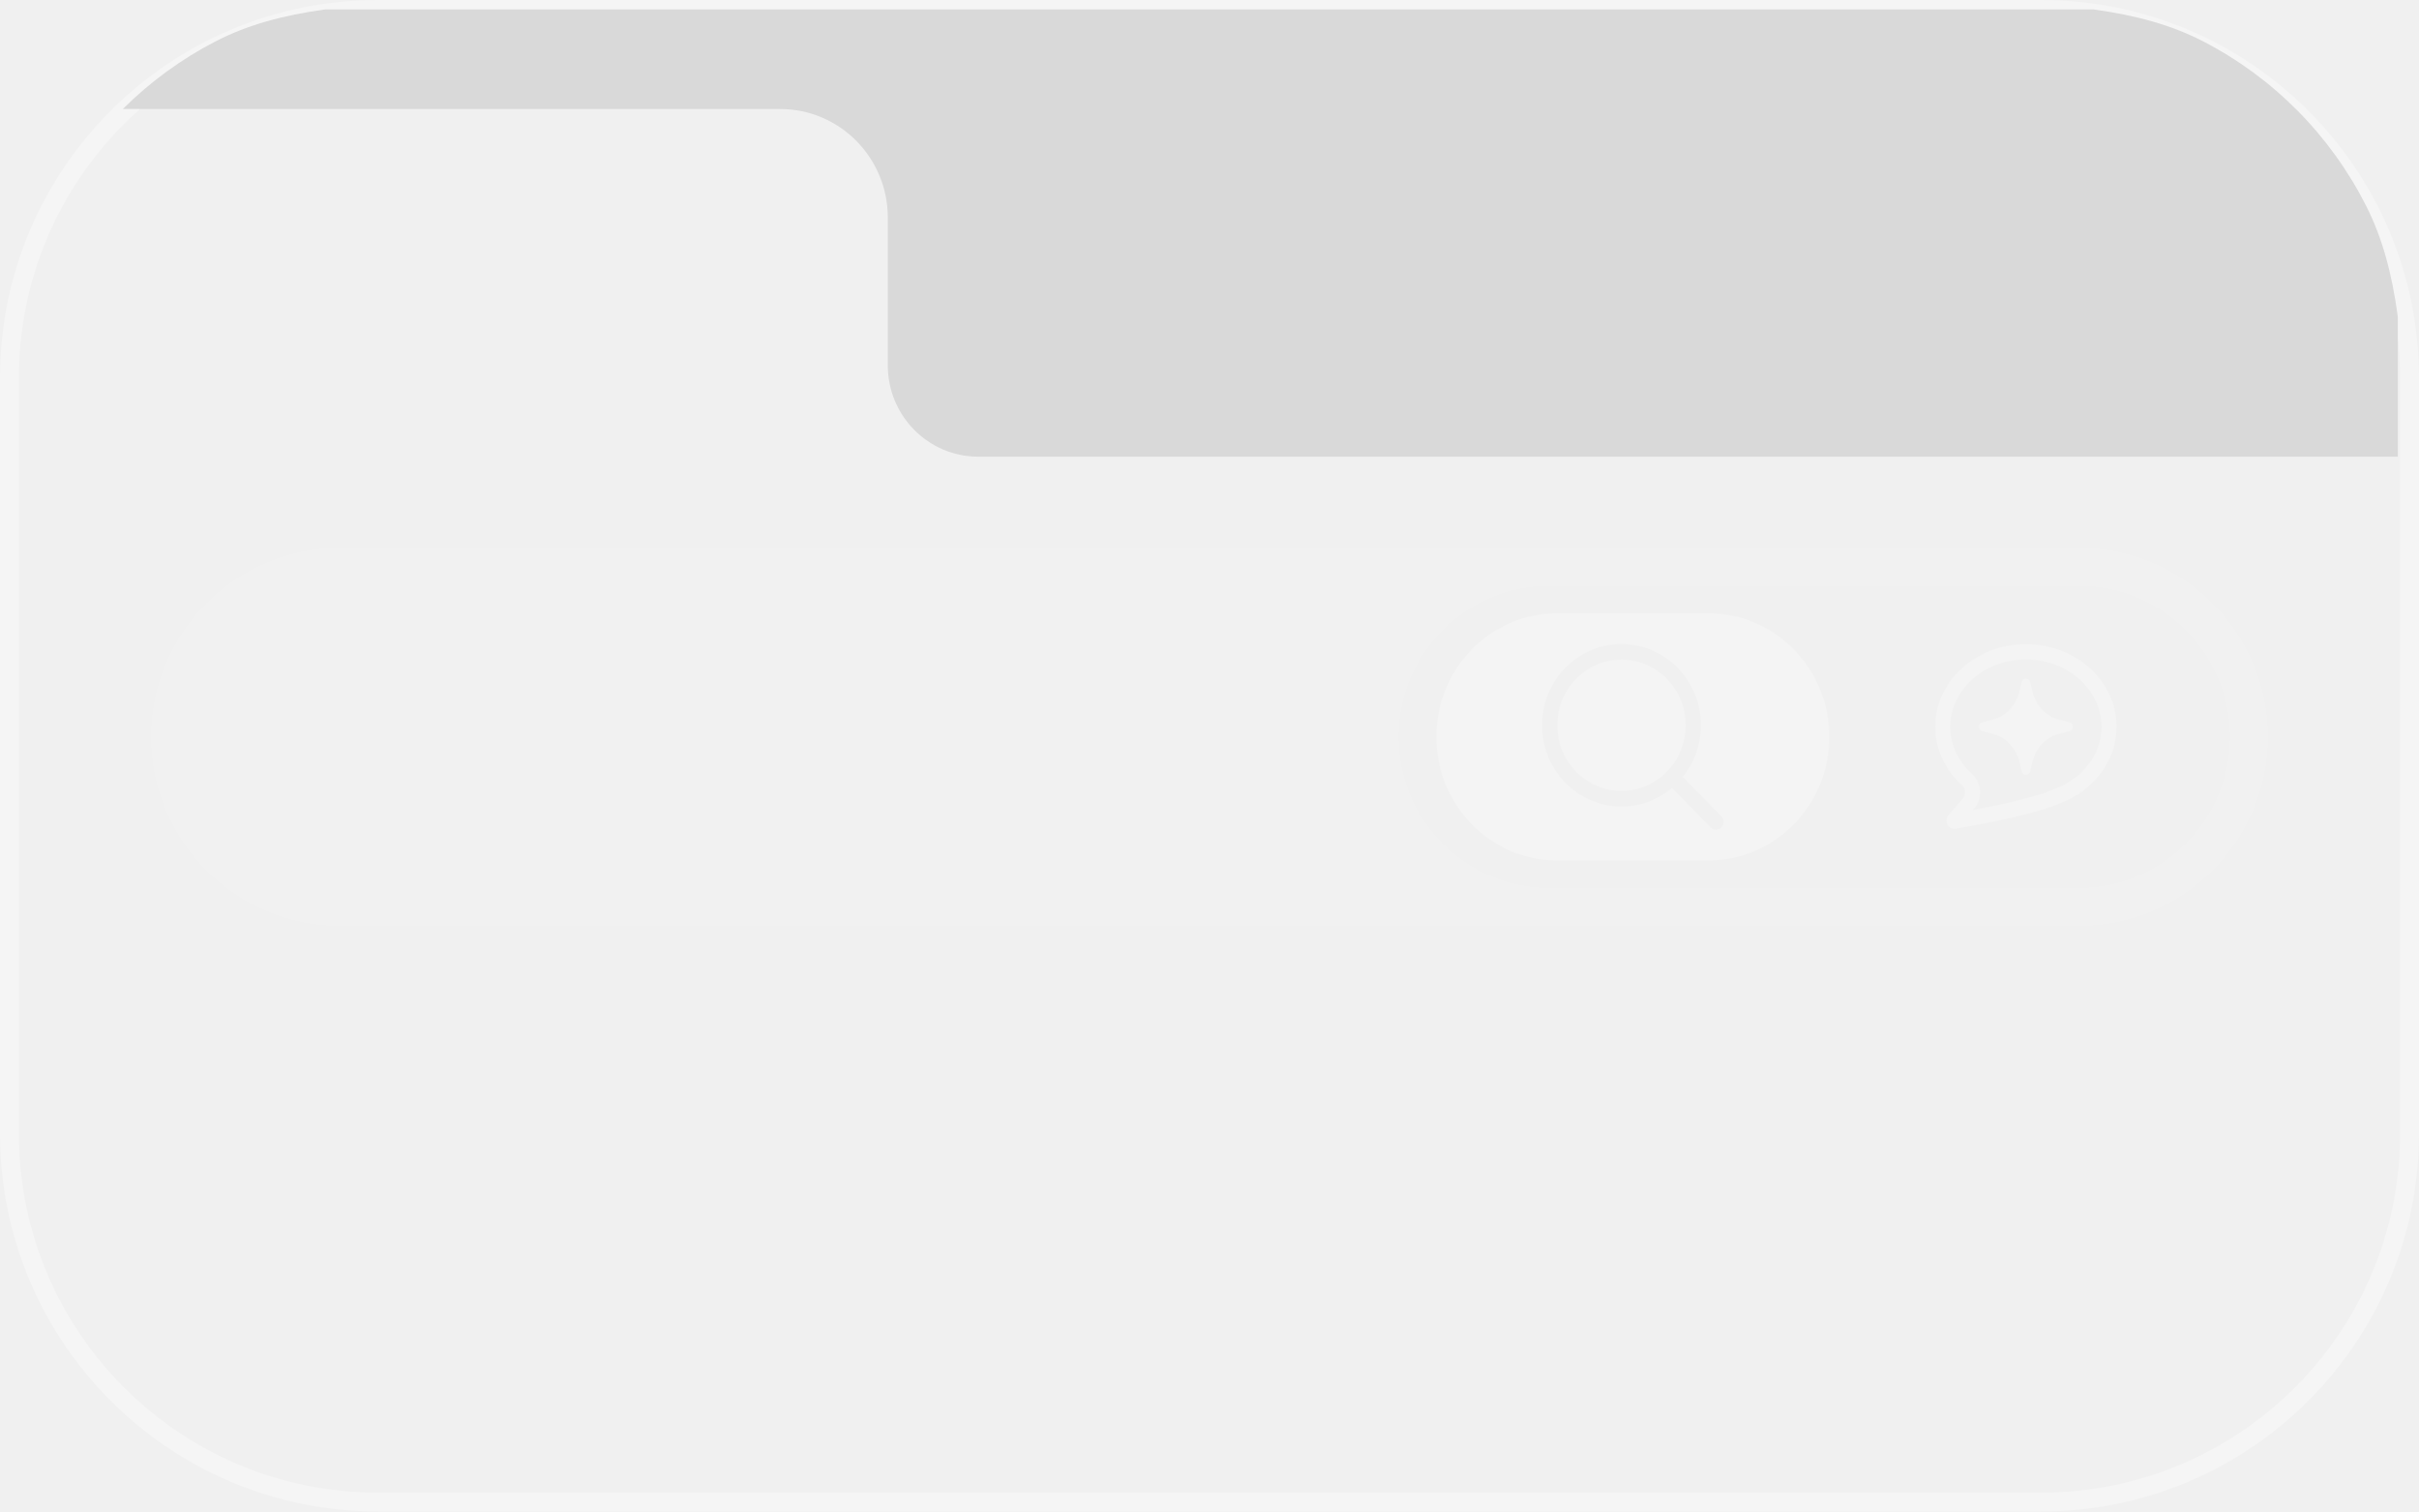
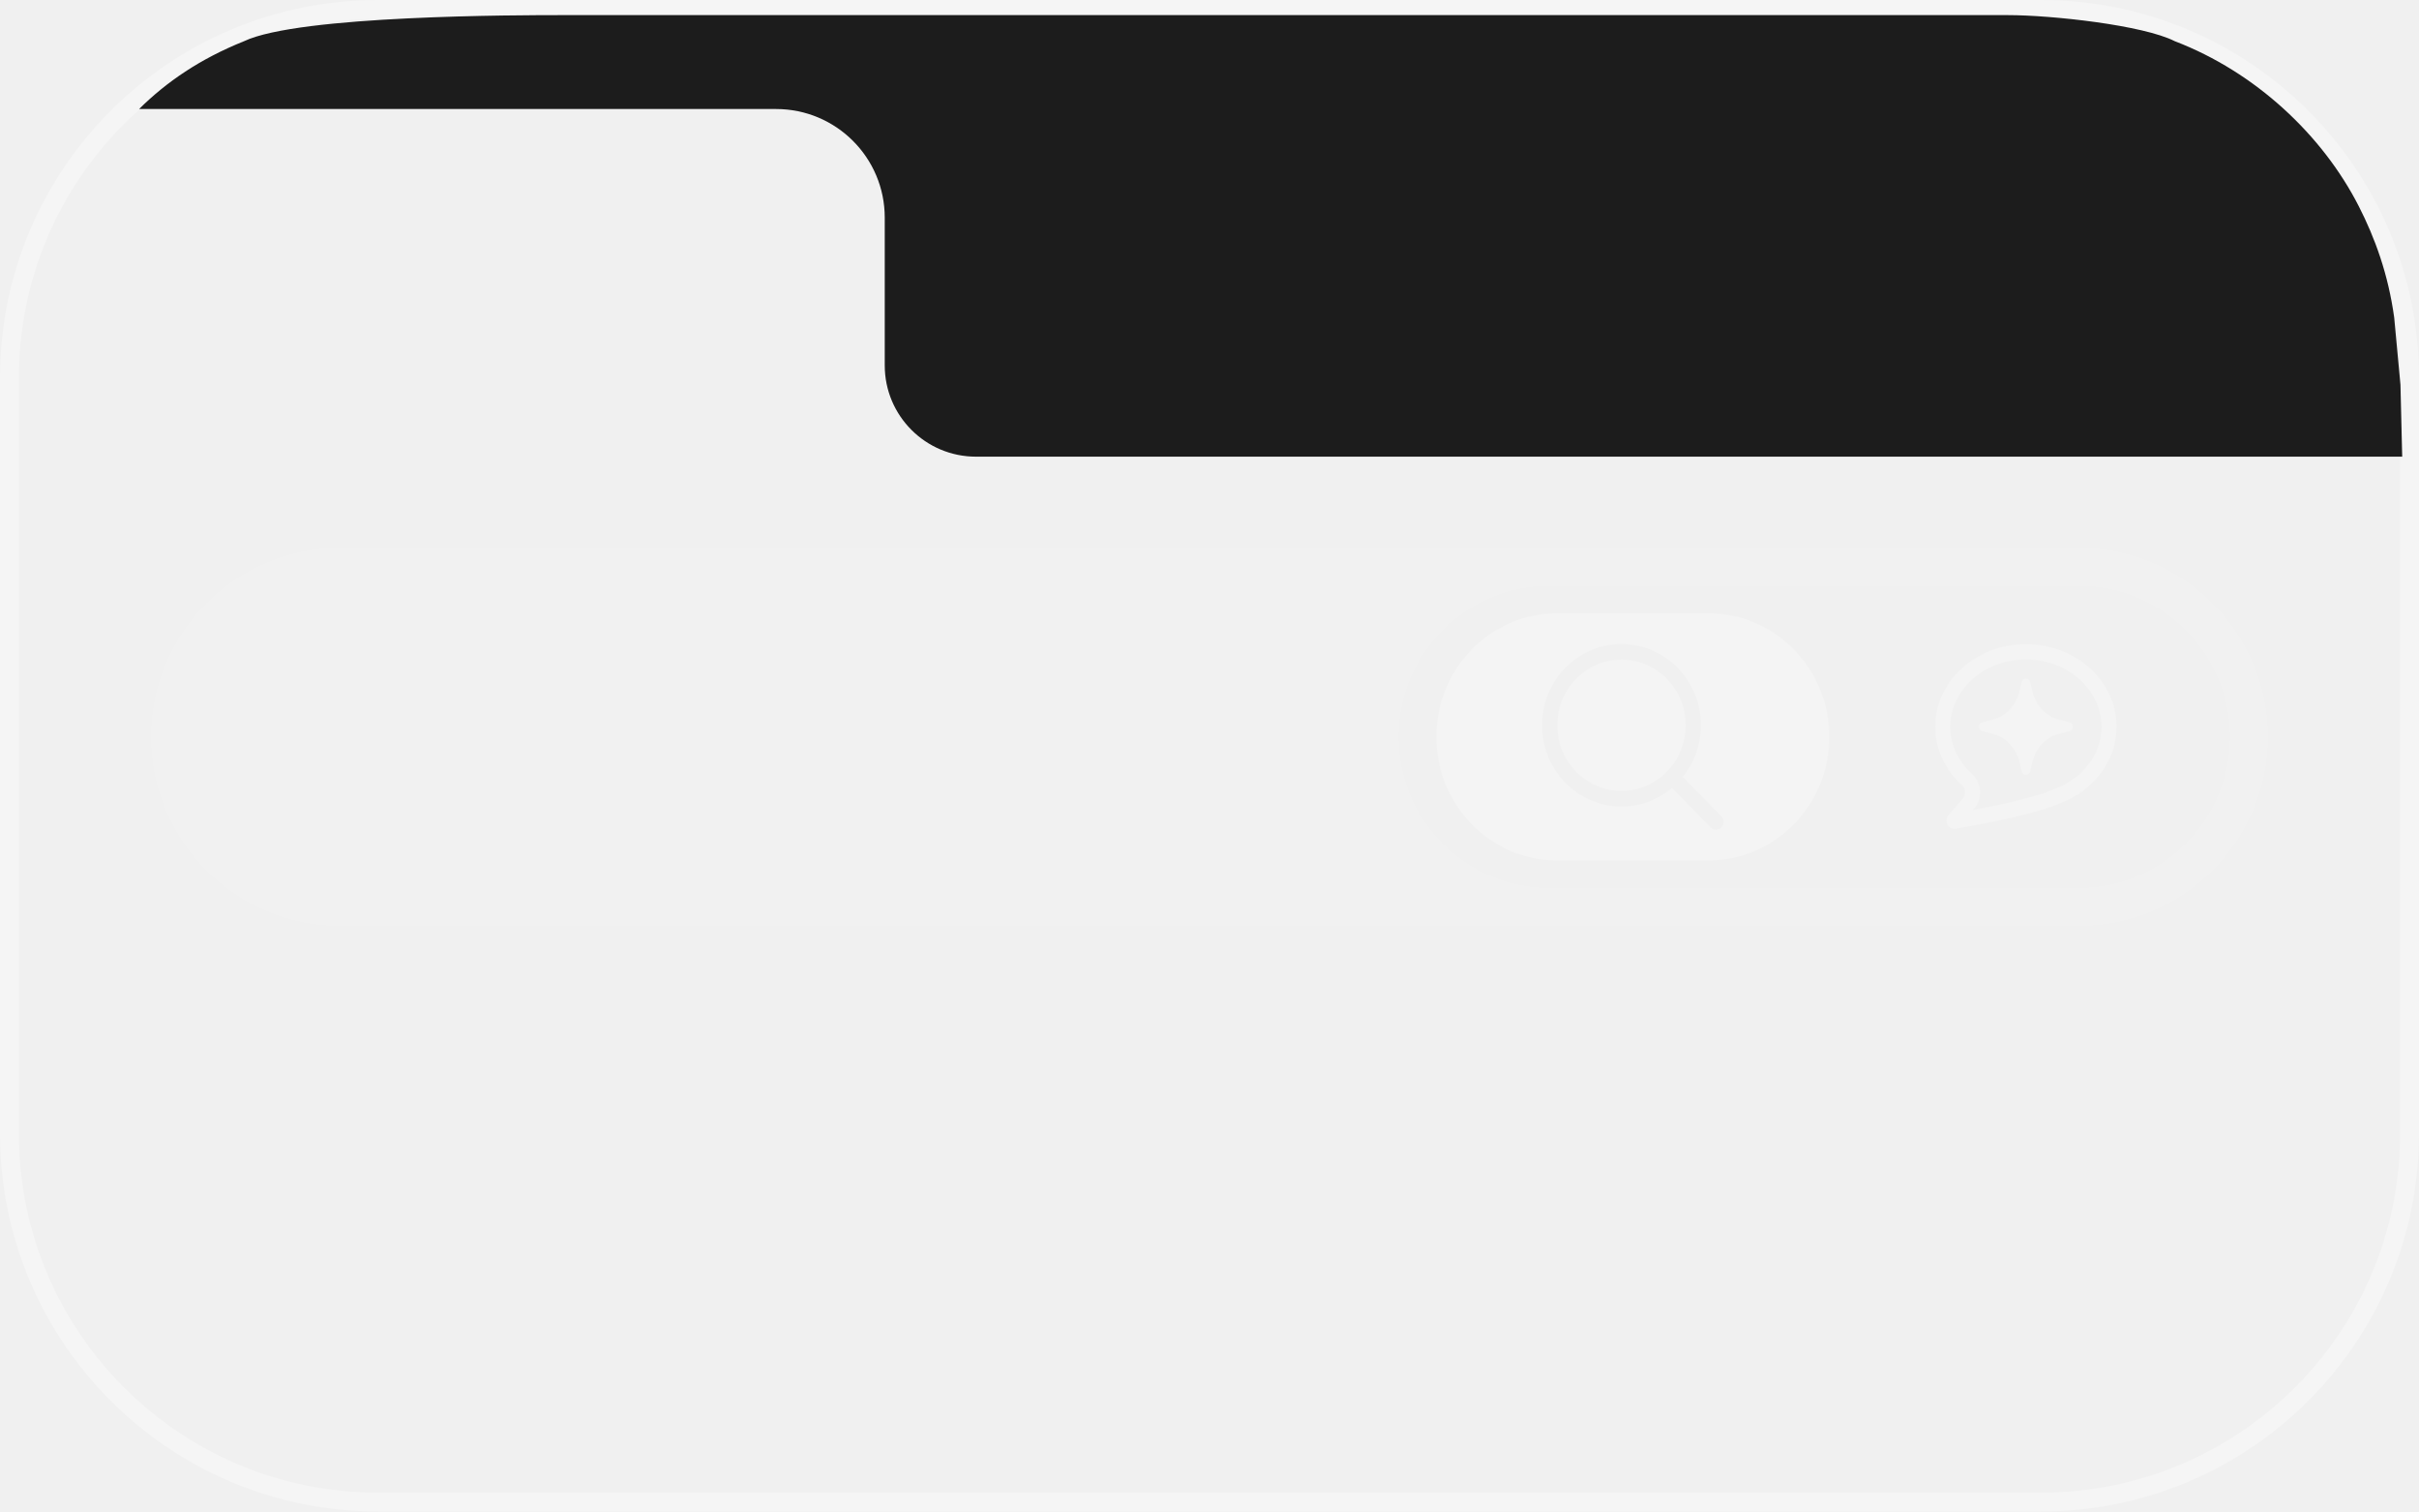
<svg xmlns="http://www.w3.org/2000/svg" fill="none" viewBox="0 0 128 80">
  <rect width="127" height="79" x=".5" y=".5" stroke="#fff" stroke-opacity=".32" rx="19.5" />
  <path fill="#fff" fill-opacity=".08" fill-rule="evenodd" d="M110 29c5.523 0 10 4.477 10 10s-4.477 10-10 10H18c-5.523 0-10-4.477-10-10s4.477-10 10-10zm-28 2c-4.418 0-8 3.582-8 8s3.582 8 8 8h28c4.418 0 8-3.582 8-8s-3.582-8-8-8z" clip-rule="evenodd" />
-   <path fill="#fff" fill-opacity=".24" d="M90.4 32.455c3.535 0 6.4 2.93 6.4 6.545s-2.865 6.545-6.4 6.545h-8c-3.535 0-6.4-2.93-6.4-6.545s2.865-6.545 6.4-6.545zm-4.6 1.636c-2.32 0-4.2 1.923-4.2 4.295 0 2.373 1.88 4.296 4.2 4.296 1.016 0 1.947-.37 2.673-.983l2.044 2.09.063.053c.155.105.366.087.503-.053.136-.14.154-.355.051-.514l-.051-.064-2.044-2.09c.6-.743.961-1.696.961-2.735 0-2.372-1.88-4.295-4.2-4.295m21.4 0c2.651 0 4.8 1.957 4.8 4.372 0 1.832-1.237 3.4-2.991 4.051-1.135.533-3.927 1.074-5.52 1.354-.399.07-.656-.405-.391-.718l.777-.915c.168-.197.131-.499-.06-.672-.874-.792-1.415-1.889-1.415-3.1 0-2.415 2.149-4.372 4.8-4.372m0 .818c-2.299 0-4 1.678-4 3.554 0 .952.423 1.833 1.145 2.487.48.435.623 1.245.134 1.821l-.084.1c.587-.111 1.231-.242 1.852-.384 1.044-.238 1.948-.491 2.428-.717l.03-.013.031-.012c1.494-.554 2.464-1.852 2.464-3.282 0-1.876-1.701-3.554-4-3.554m-21.4 0c1.878 0 3.4 1.557 3.4 3.477s-1.522 3.478-3.4 3.478-3.4-1.557-3.4-3.478c0-1.92 1.522-3.477 3.4-3.477m21.172 1.19c.059-.243.397-.244.456 0l.131.538c.176.718.725 1.279 1.427 1.459l.527.134c.237.06.237.405 0 .466l-.527.136c-.702.179-1.251.74-1.427 1.458l-.131.538c-.059.243-.397.243-.456 0l-.132-.538c-.176-.718-.724-1.279-1.426-1.459l-.526-.135c-.238-.06-.238-.405 0-.466l.526-.134c.702-.18 1.25-.741 1.426-1.46z" />
-   <path fill="#D9D9D9" d="M110.783.5c2.288.317 4.131.833 5.776 1.68 3.727 1.917 6.757 4.977 8.656 8.74.838 1.661 1.35 3.522 1.663 5.833v7.417H51.762c-2.642 0-4.784-2.163-4.784-4.83v-7.82c0-3.176-2.55-5.75-5.694-5.75H6.5c1.44-1.437 3.099-2.65 4.925-3.59C13.07 1.333 14.913.817 17.2.5z" />
+   <path fill="#fff" fill-opacity=".24" d="M90.4 32.455c3.535 0 6.4 2.93 6.4 6.545s-2.865 6.545-6.4 6.545h-8c-3.535 0-6.4-2.93-6.4-6.545s2.865-6.545 6.4-6.545zm-4.6 1.636c-2.32 0-4.2 1.923-4.2 4.295 0 2.373 1.88 4.296 4.2 4.296 1.016 0 1.947-.37 2.673-.983l2.044 2.09.063.053c.155.105.366.087.503-.053.136-.14.154-.355.051-.514l-.051-.064-2.044-2.09c.6-.743.961-1.696.961-2.735 0-2.372-1.88-4.295-4.2-4.295m21.4 0c2.651 0 4.8 1.957 4.8 4.372 0 1.832-1.237 3.4-2.991 4.051-1.135.533-3.927 1.074-5.52 1.353-.399.07-.656-.404-.391-.717l.777-.915c.168-.197.131-.5-.06-.673-.874-.791-1.415-1.887-1.415-3.099 0-2.415 2.149-4.372 4.8-4.372m0 .818c-2.299 0-4 1.678-4 3.554 0 .952.423 1.833 1.145 2.487.48.435.623 1.245.134 1.821l-.084.1c.587-.112 1.231-.242 1.852-.384 1.044-.238 1.948-.491 2.428-.717l.03-.013.031-.012c1.494-.554 2.464-1.852 2.464-3.282 0-1.876-1.701-3.554-4-3.554m-21.4 0c1.878 0 3.4 1.557 3.4 3.477s-1.522 3.478-3.4 3.478-3.4-1.557-3.4-3.478c0-1.92 1.522-3.477 3.4-3.477m21.172 1.189c.059-.243.397-.243.456 0l.131.538c.176.719.725 1.28 1.427 1.46l.527.134c.237.06.237.405 0 .466l-.527.135c-.702.18-1.251.74-1.427 1.459l-.131.538c-.059.243-.397.243-.456 0l-.132-.538c-.176-.718-.724-1.279-1.426-1.459l-.526-.135c-.238-.06-.238-.405 0-.466l.526-.134c.702-.18 1.25-.741 1.426-1.46z" />
+   <path fill="#1C1C1C" d="M106.243.8c2.333 0 7.172.533 8.833 1.38 4.278 1.638 7.823 4.977 9.74 8.74.847 1.661 1.554 3.577 1.871 5.887l.332 3.556.092 3.807H51.646c-2.667 0-4.83-2.163-4.83-4.83v-7.82c0-3.176-2.575-5.75-5.75-5.75H7.36c1.454-1.437 3.218-2.652 5.556-3.59C15.806.8 27.542.8 29.702.8z" />
</svg>
